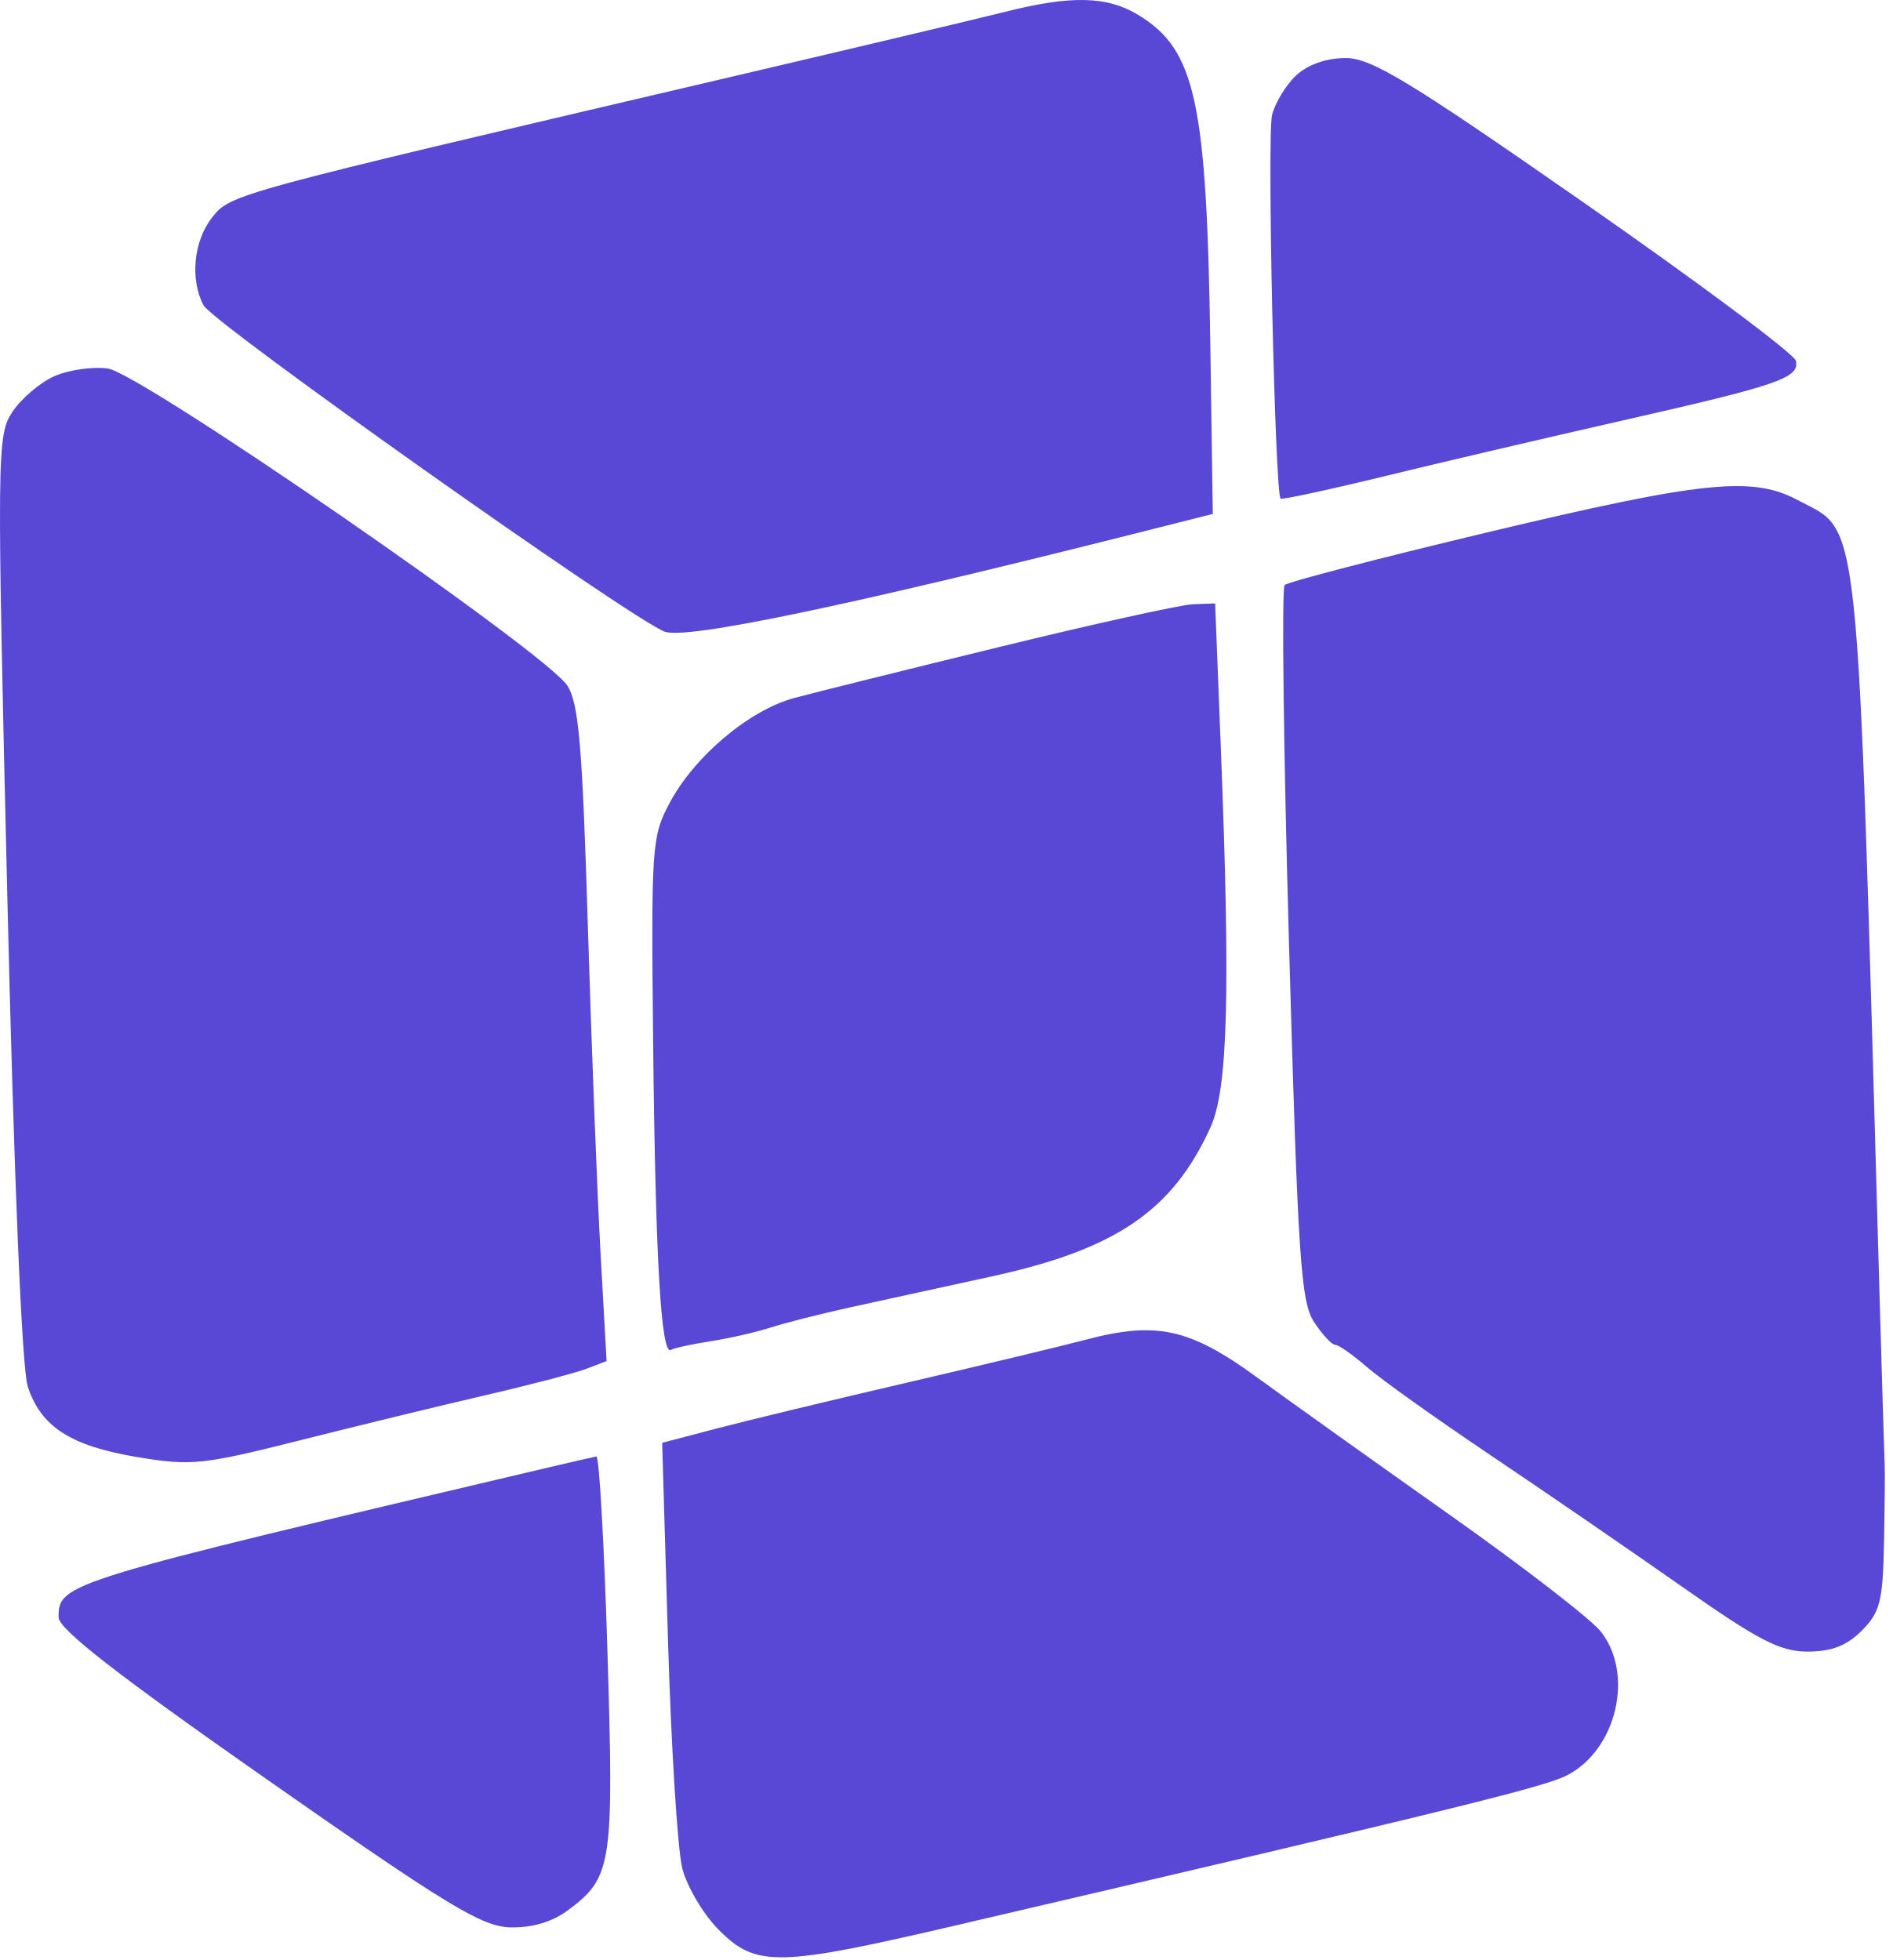
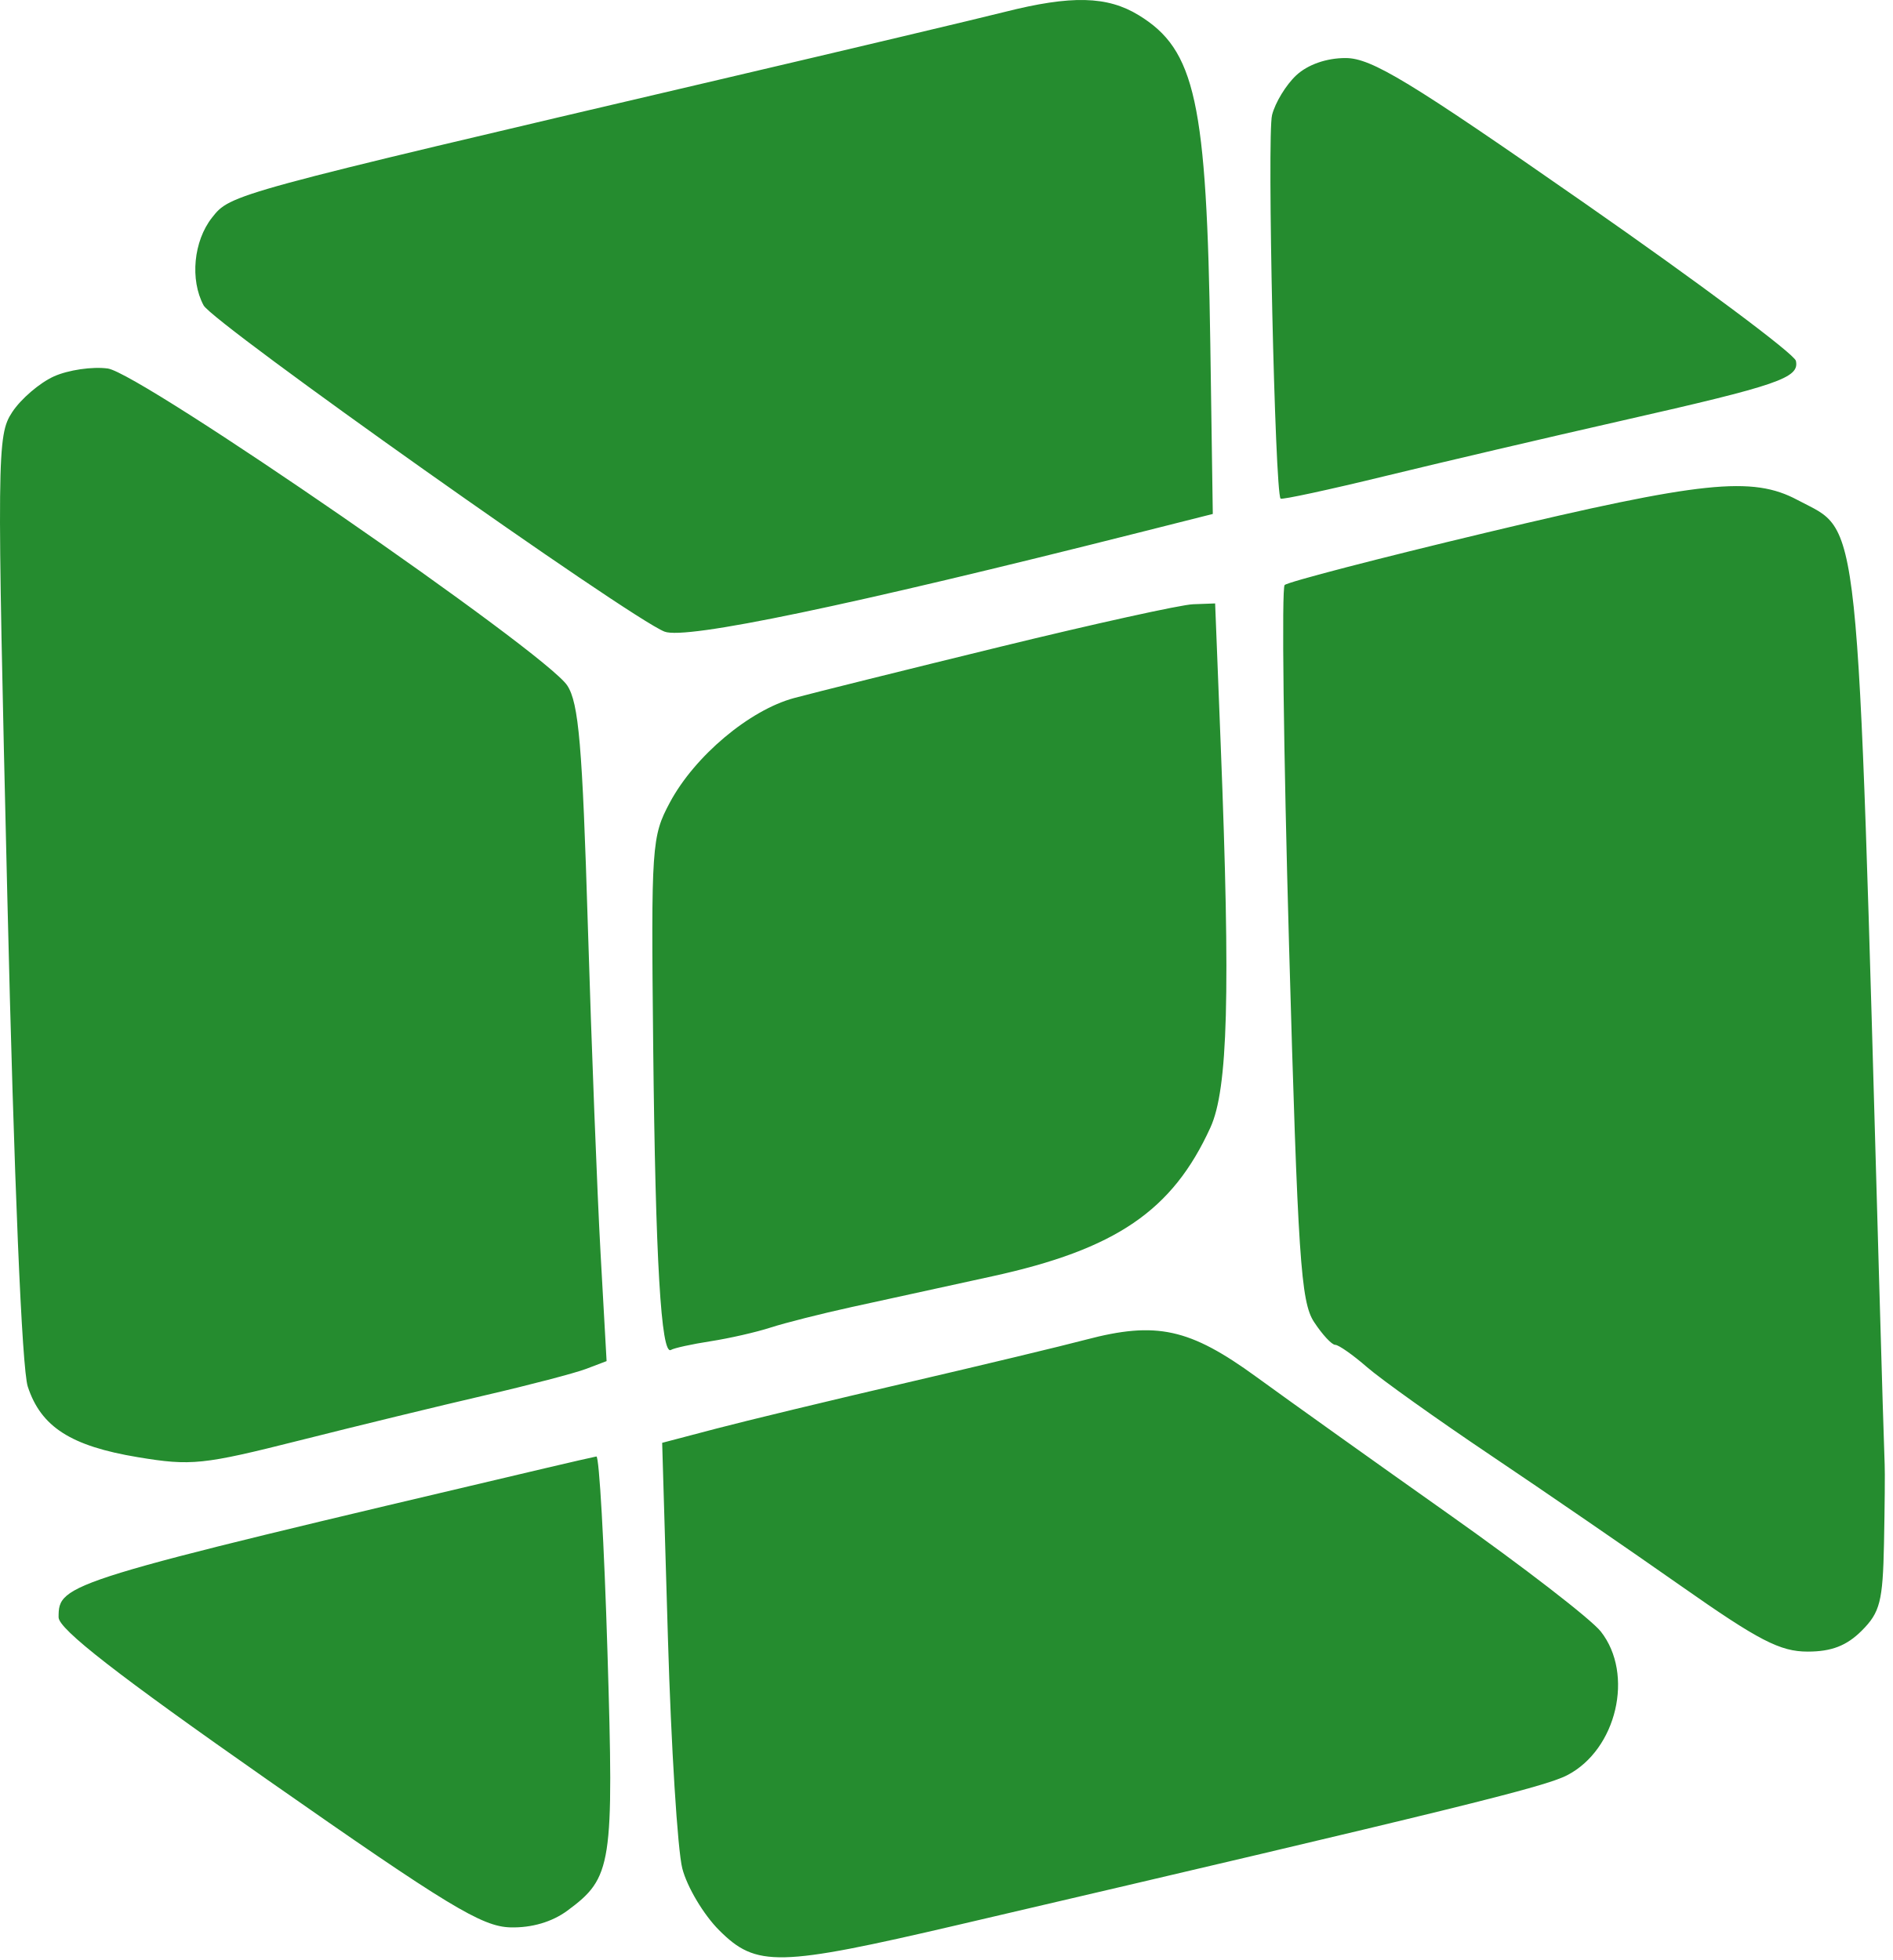
<svg xmlns="http://www.w3.org/2000/svg" width="222" height="230" viewBox="0 0 222 230" fill="none">
-   <path fill-rule="evenodd" clip-rule="evenodd" d="M117.874 1.399C114.849 2.164 99.774 5.74 84.374 9.348C26.958 22.797 27.05 22.772 24.872 25.54C22.708 28.292 22.273 32.82 23.885 35.832C25.009 37.931 73.87 72.525 77.965 74.12C80.449 75.088 99.518 71.105 133.688 62.481L142.286 60.311L141.994 40.351C141.577 11.921 140.25 5.84 133.575 1.771C129.897 -0.472 125.676 -0.572 117.874 1.399ZM152.075 8.839C150.878 9.954 149.6 12.053 149.237 13.503C148.64 15.88 149.576 57.846 150.24 58.511C150.393 58.663 155.885 57.479 162.446 55.88C169.006 54.28 181.574 51.338 190.374 49.342C208.7 45.186 211.14 44.345 210.695 42.34C210.519 41.543 199.369 33.223 185.918 23.851C165.279 9.47 160.9 6.811 157.857 6.811C155.617 6.811 153.427 7.579 152.075 8.839ZM6.326 44.169C4.65 44.925 2.446 46.815 1.428 48.369C-0.356 51.092 -0.377 53.143 0.86 105.253C1.655 138.749 2.568 160.606 3.259 162.715C4.808 167.444 8.32 169.695 16.181 170.998C22.433 172.034 23.798 171.892 35.146 169.029C41.871 167.332 51.649 164.953 56.874 163.743C62.099 162.533 67.452 161.133 68.77 160.632L71.166 159.721L70.456 147.016C70.066 140.028 69.396 122.752 68.967 108.624C68.324 87.464 67.898 82.497 66.552 80.443C63.994 76.539 16.513 43.774 12.644 43.243C10.846 42.996 8.003 43.413 6.326 44.169ZM174.374 62.5C161.724 65.522 151.077 68.291 150.714 68.653C150.352 69.015 150.583 88.016 151.23 110.878C152.267 147.601 152.609 152.758 154.162 155.128C155.129 156.604 156.247 157.812 156.647 157.812C157.047 157.813 158.724 158.989 160.374 160.425C162.024 161.861 168.549 166.515 174.874 170.766C181.199 175.017 191.282 181.942 197.28 186.153C206.34 192.515 208.844 193.811 212.075 193.811C214.872 193.811 216.655 193.121 218.419 191.356C220.57 189.206 220.894 187.935 221.032 181.106C221.118 176.819 221.154 172.663 221.111 171.871C221.068 171.08 220.764 160.955 220.435 149.371C217.841 57.977 218.333 62.654 210.89 58.674C205.582 55.836 199.682 56.454 174.374 62.5ZM117.374 75.89C106.374 78.578 95.48 81.288 93.166 81.913C87.921 83.327 81.501 88.725 78.59 94.168C76.452 98.165 76.383 99.173 76.633 122.811C76.898 147.83 77.561 159.12 78.722 158.408C79.081 158.189 81.174 157.73 83.374 157.39C85.574 157.049 88.742 156.326 90.414 155.782C92.087 155.239 96.362 154.157 99.914 153.378C103.467 152.598 110.874 150.979 116.374 149.778C130.913 146.604 137.554 142.08 142.007 132.311C144.067 127.792 144.367 116.643 143.217 87.471L142.56 70.811L139.967 70.907C138.541 70.96 128.374 73.202 117.374 75.89ZM127.374 157.212C124.624 157.94 115.174 160.209 106.374 162.255C97.574 164.301 87.519 166.726 84.03 167.643L77.686 169.311L78.364 192.311C78.737 204.961 79.494 217.084 80.047 219.251C80.601 221.417 82.543 224.68 84.364 226.501C88.736 230.873 91.255 230.816 112.467 225.865C171.043 212.194 181.185 209.702 183.862 208.317C189.675 205.311 191.748 196.463 187.81 191.457C186.676 190.015 178.688 183.844 170.06 177.746C161.433 171.647 151.242 164.376 147.415 161.588C139.567 155.871 135.665 155.019 127.374 157.212ZM63.874 172.312C7.351 185.635 6.874 185.781 6.874 189.785C6.874 191.169 13.791 196.551 31.431 208.891C52.546 223.663 56.533 226.085 59.882 226.172C62.382 226.238 64.778 225.533 66.575 224.203C71.819 220.321 72.032 218.943 71.267 193.827C70.882 181.168 70.298 170.857 69.97 170.913C69.642 170.97 66.899 171.599 63.874 172.312Z" fill="#5644D5" fill-opacity="0.98" />
+   <path fill-rule="evenodd" clip-rule="evenodd" d="M117.874 1.399C114.849 2.164 99.774 5.74 84.374 9.348C26.958 22.797 27.05 22.772 24.872 25.54C22.708 28.292 22.273 32.82 23.885 35.832C25.009 37.931 73.87 72.525 77.965 74.12C80.449 75.088 99.518 71.105 133.688 62.481L142.286 60.311L141.994 40.351C141.577 11.921 140.25 5.84 133.575 1.771C129.897 -0.472 125.676 -0.572 117.874 1.399ZM152.075 8.839C150.878 9.954 149.6 12.053 149.237 13.503C148.64 15.88 149.576 57.846 150.24 58.511C150.393 58.663 155.885 57.479 162.446 55.88C169.006 54.28 181.574 51.338 190.374 49.342C208.7 45.186 211.14 44.345 210.695 42.34C210.519 41.543 199.369 33.223 185.918 23.851C165.279 9.47 160.9 6.811 157.857 6.811C155.617 6.811 153.427 7.579 152.075 8.839ZM6.326 44.169C4.65 44.925 2.446 46.815 1.428 48.369C-0.356 51.092 -0.377 53.143 0.86 105.253C1.655 138.749 2.568 160.606 3.259 162.715C4.808 167.444 8.32 169.695 16.181 170.998C22.433 172.034 23.798 171.892 35.146 169.029C41.871 167.332 51.649 164.953 56.874 163.743C62.099 162.533 67.452 161.133 68.77 160.632L71.166 159.721L70.456 147.016C70.066 140.028 69.396 122.752 68.967 108.624C68.324 87.464 67.898 82.497 66.552 80.443C63.994 76.539 16.513 43.774 12.644 43.243C10.846 42.996 8.003 43.413 6.326 44.169ZM174.374 62.5C161.724 65.522 151.077 68.291 150.714 68.653C150.352 69.015 150.583 88.016 151.23 110.878C152.267 147.601 152.609 152.758 154.162 155.128C155.129 156.604 156.247 157.812 156.647 157.812C157.047 157.813 158.724 158.989 160.374 160.425C162.024 161.861 168.549 166.515 174.874 170.766C181.199 175.017 191.282 181.942 197.28 186.153C206.34 192.515 208.844 193.811 212.075 193.811C214.872 193.811 216.655 193.121 218.419 191.356C220.57 189.206 220.894 187.935 221.032 181.106C221.118 176.819 221.154 172.663 221.111 171.871C221.068 171.08 220.764 160.955 220.435 149.371C217.841 57.977 218.333 62.654 210.89 58.674C205.582 55.836 199.682 56.454 174.374 62.5ZM117.374 75.89C106.374 78.578 95.48 81.288 93.166 81.913C87.921 83.327 81.501 88.725 78.59 94.168C76.452 98.165 76.383 99.173 76.633 122.811C76.898 147.83 77.561 159.12 78.722 158.408C79.081 158.189 81.174 157.73 83.374 157.39C85.574 157.049 88.742 156.326 90.414 155.782C92.087 155.239 96.362 154.157 99.914 153.378C103.467 152.598 110.874 150.979 116.374 149.778C130.913 146.604 137.554 142.08 142.007 132.311C144.067 127.792 144.367 116.643 143.217 87.471L142.56 70.811L139.967 70.907C138.541 70.96 128.374 73.202 117.374 75.89ZM127.374 157.212C124.624 157.94 115.174 160.209 106.374 162.255C97.574 164.301 87.519 166.726 84.03 167.643L77.686 169.311L78.364 192.311C78.737 204.961 79.494 217.084 80.047 219.251C80.601 221.417 82.543 224.68 84.364 226.501C88.736 230.873 91.255 230.816 112.467 225.865C171.043 212.194 181.185 209.702 183.862 208.317C189.675 205.311 191.748 196.463 187.81 191.457C186.676 190.015 178.688 183.844 170.06 177.746C161.433 171.647 151.242 164.376 147.415 161.588C139.567 155.871 135.665 155.019 127.374 157.212ZM63.874 172.312C7.351 185.635 6.874 185.781 6.874 189.785C6.874 191.169 13.791 196.551 31.431 208.891C52.546 223.663 56.533 226.085 59.882 226.172C62.382 226.238 64.778 225.533 66.575 224.203C71.819 220.321 72.032 218.943 71.267 193.827C70.882 181.168 70.298 170.857 69.97 170.913C69.642 170.97 66.899 171.599 63.874 172.312Z" fill="#258C2F" />
</svg>
